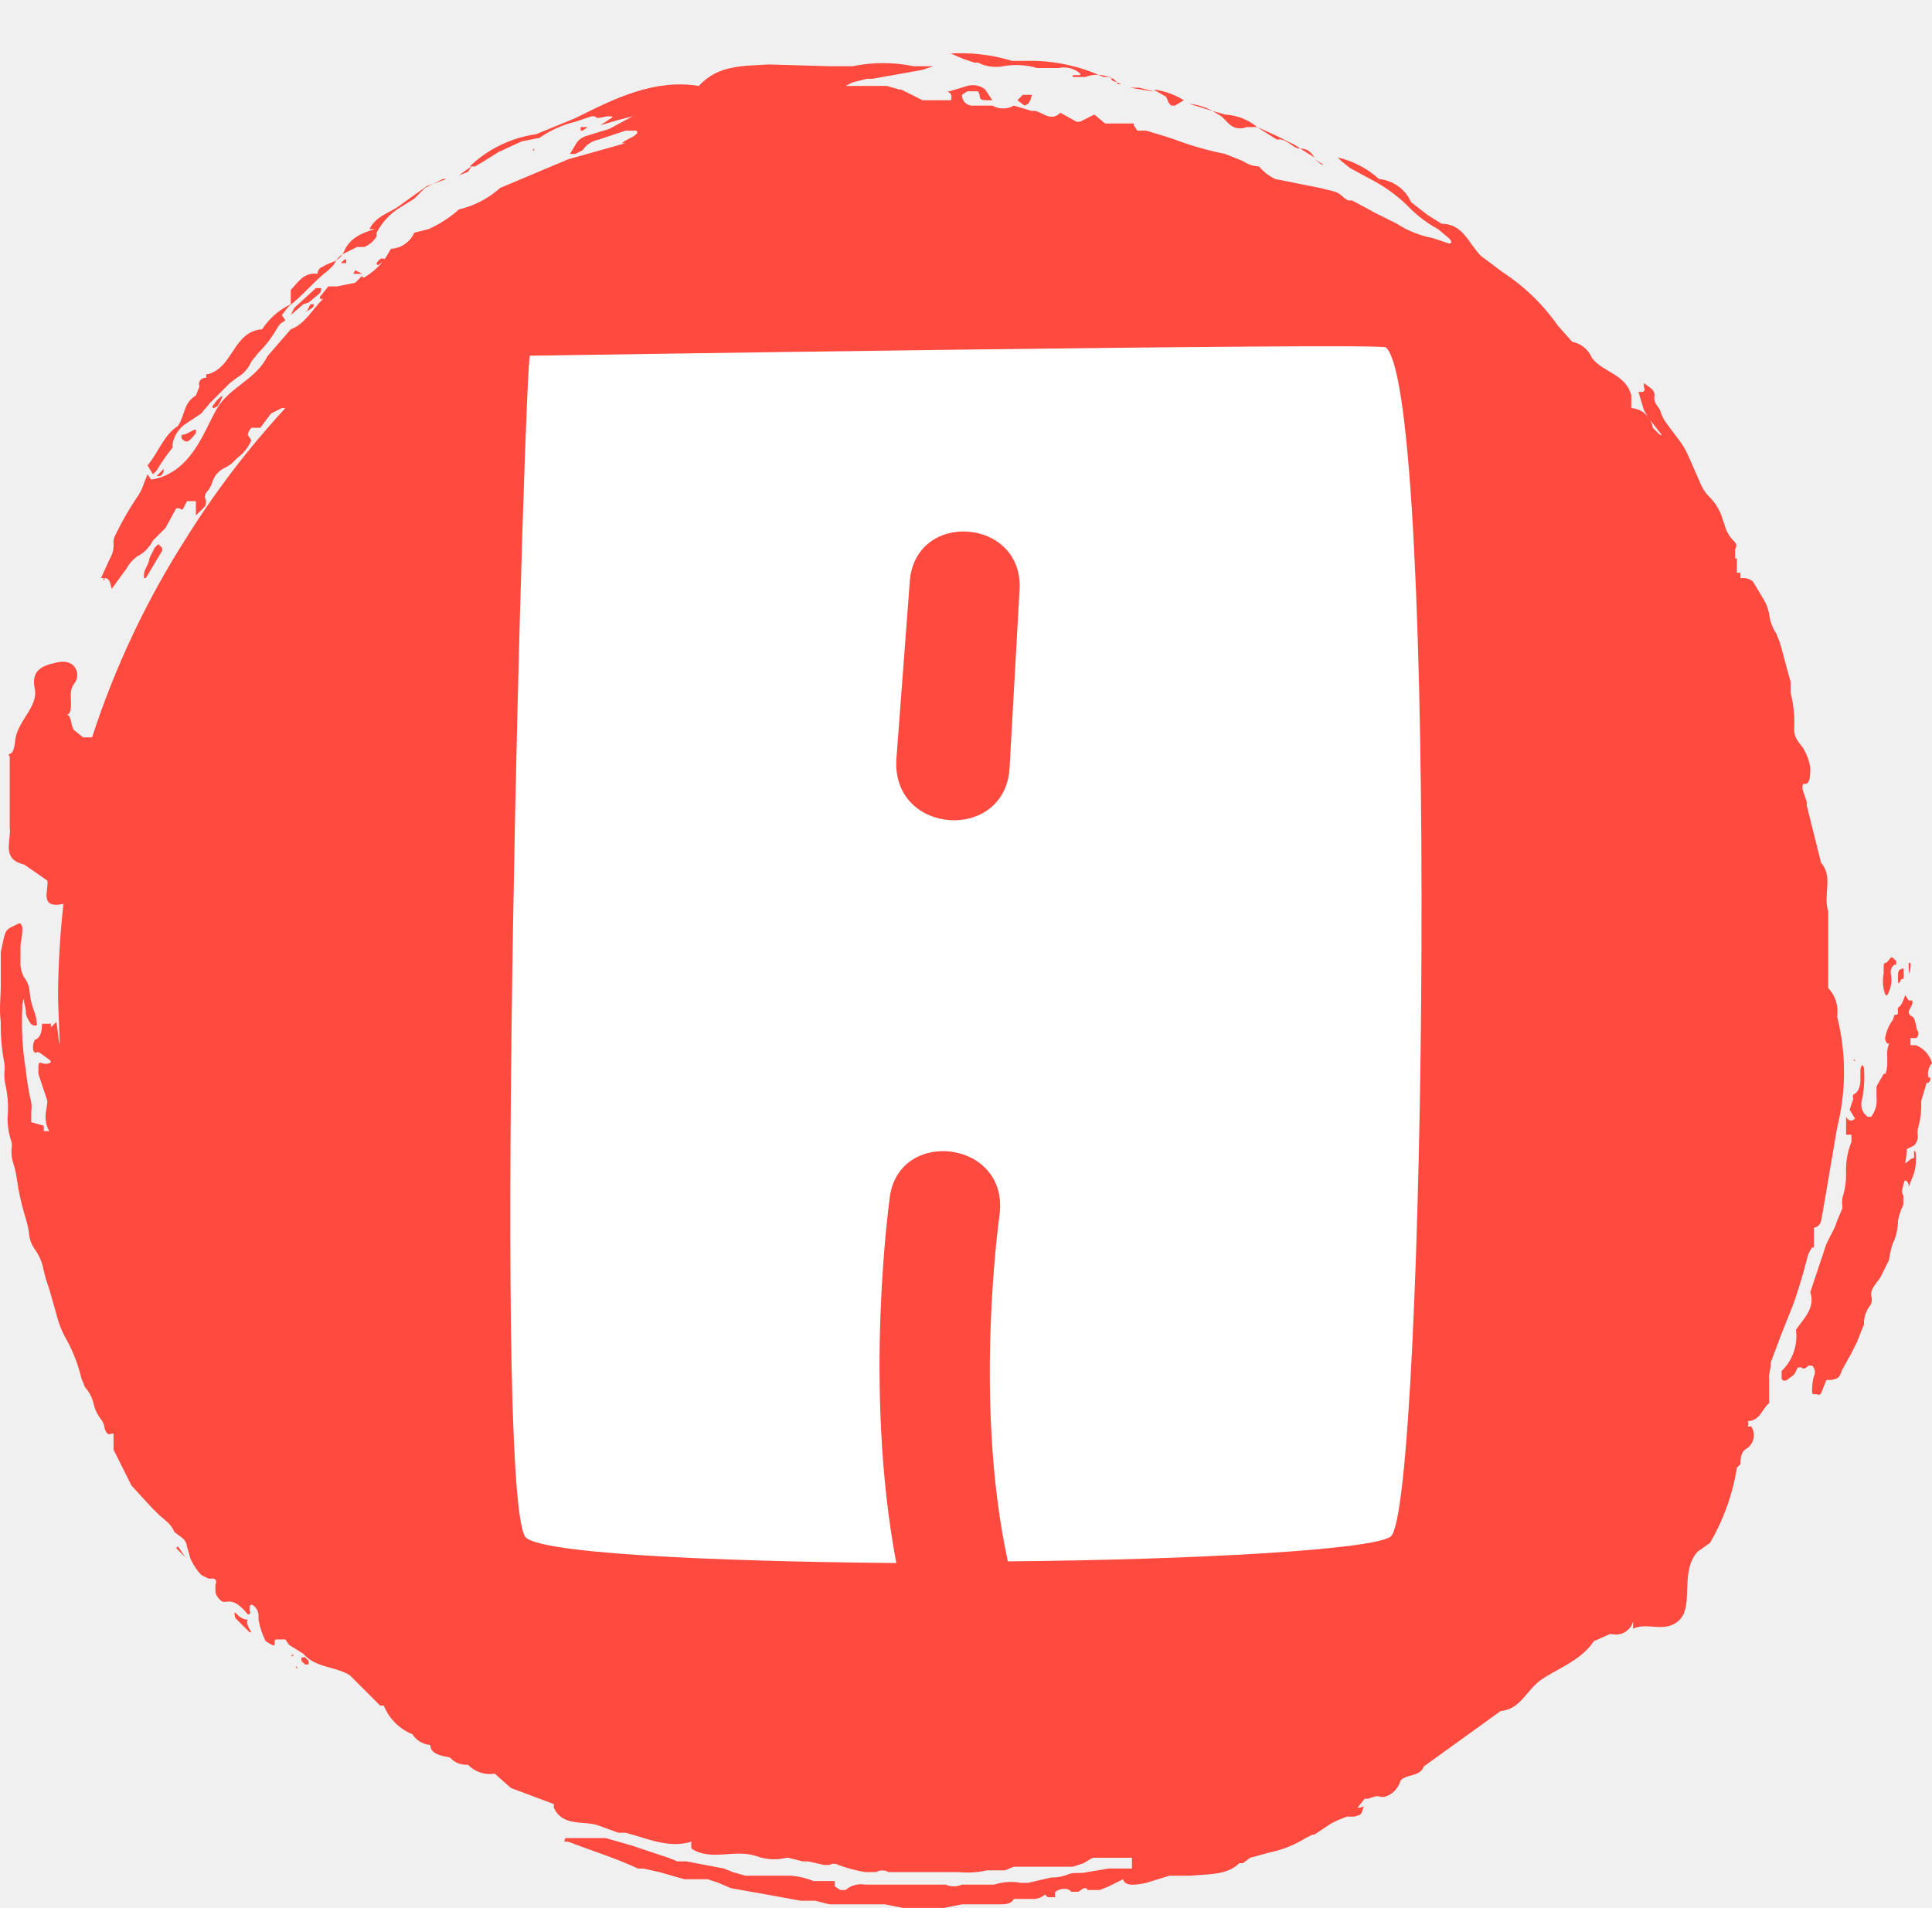
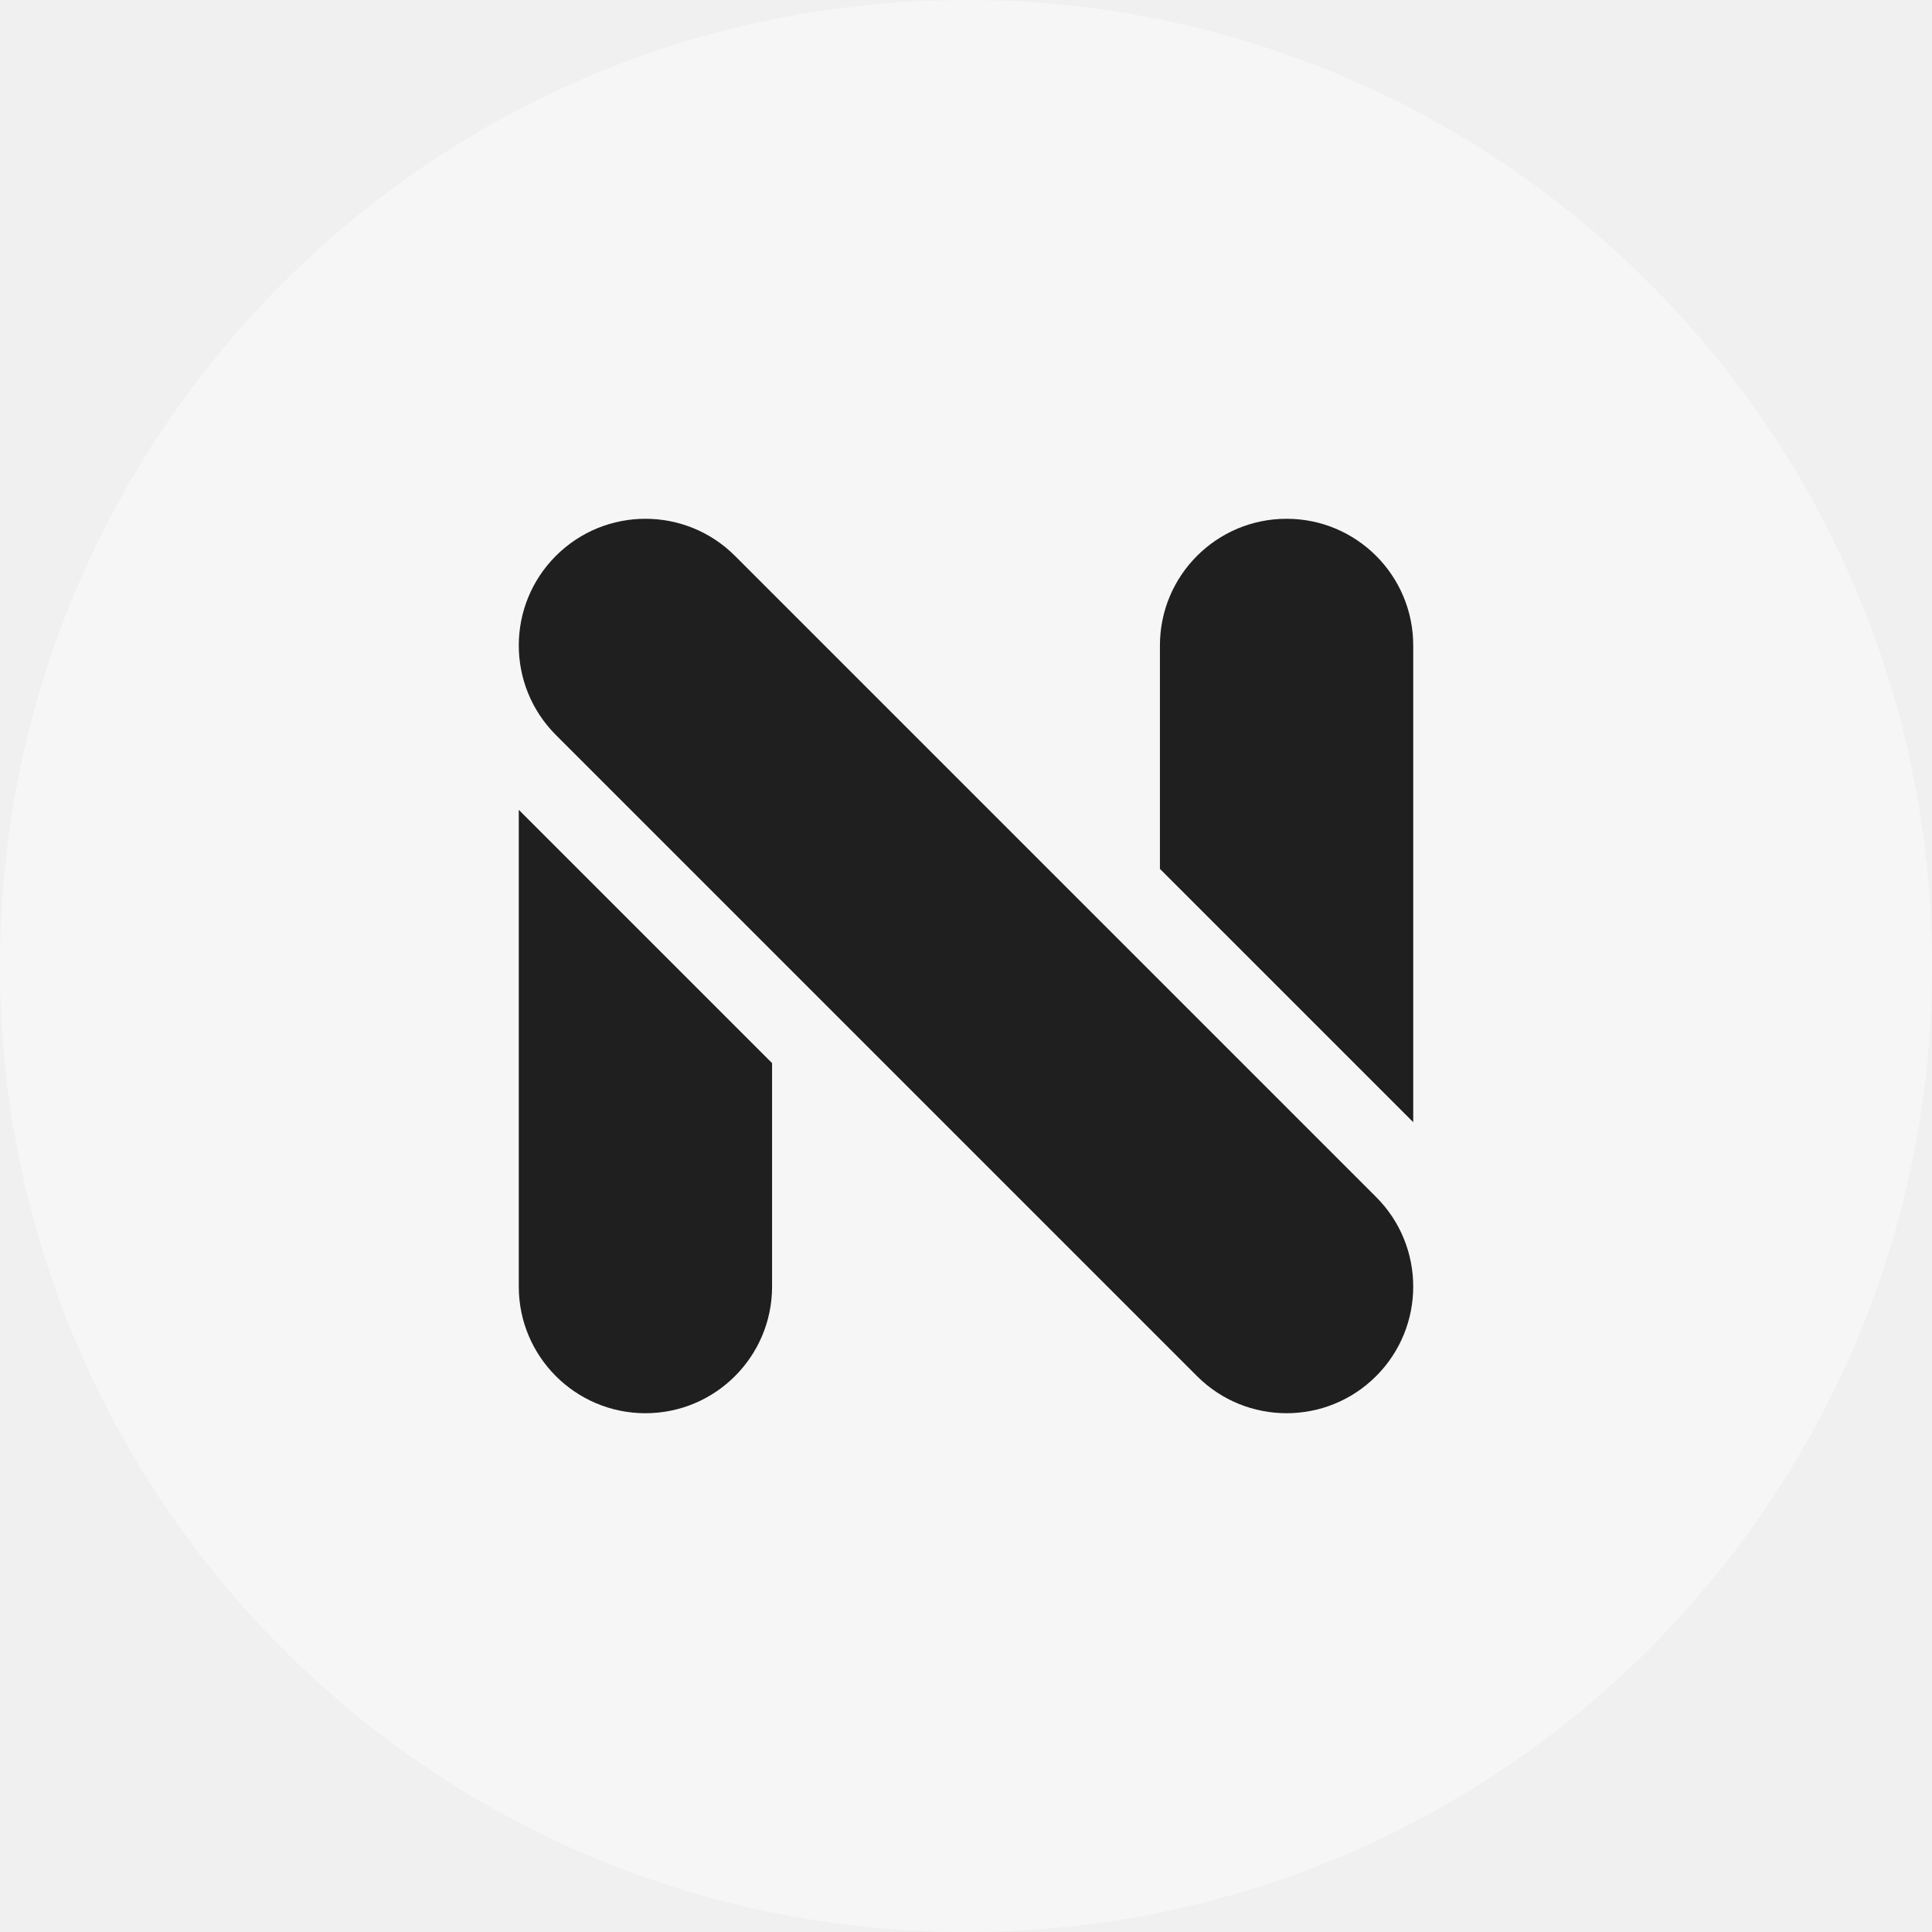
- <svg xmlns="http://www.w3.org/2000/svg" width="308.761" height="304.916" viewBox="0 0 106.008 104.687" class="css-1j8o68f" version="1.1" id="svg23">
-   <defs id="SvgjsDefs2684" />
-   <g id="SvgjsG2685" featurekey="rootContainer" transform="matrix(0.9820593,0,0,0.9820593,-0.05456052,0)" fill="#ff4a3f">
-     <g id="g17">
-       <path d="M19.8 15.3h.5l-.4-.2zm.5.1zm.8-.7c0 .1 0 .1.1.1l.4-.3c-.2-.1-.3-.1-.5.2zm.4-.2zm-4.1 2.3zm-.2.6l.3-.2c.1-.1.1-.2.1-.2h-.2l-.2.4c-.1-.1-.1 0 0 0zm2.2-2.9h-.1l-.2.2h.3zm-2.1 2.4l.6-.5c.1-.1.1-.2.1-.3h-.3l-1.2 1.1-.2.4.7-.6zm-1.1.8z" id="path3" />
-       <path d="M9.7 25v-.2a1.7 1.7 0 0 1 .7-1.1l.9-.6.5-.6.7-.7.4-.4.4-.3a1.9 1.9 0 0 0 .8-.9l.4-.5a5.9 5.9 0 0 0 1-1.3l.2-.3.3-.2-.2-.3.4-.5c.8-.6 1.4-1.4 2.2-2l.3-.3a1.4 1.4 0 0 1 .5-.6l.8-.4h.4a1.4 1.4 0 0 0 .7-.6V13a3.5 3.5 0 0 1 1.3-1.4l.8-.5.2-.2.4-.4 1-.5h.2l-1.1.4-1.4 1c-.6.5-1.4.6-1.8 1.4h.3c-.7.2-1.4.5-1.7 1.2s-.8.6-1.2.9a.4.4 0 0 0-.3.4c-.8-.1-1.1.5-1.5.9v.8a3.9 3.9 0 0 0-1.6 1.4c-1.6.1-1.6 2.1-3 2.5h-.1a.2.2 0 0 0 0 .2c-.3 0-.5.2-.4.5l-.2.5c-.7.4-.6 1.1-1 1.7-.8.5-1.1 1.5-1.7 2.2l.3.5.2-.2a11.6 11.6 0 0 1 .9-1.3zM53.9 3.3l.6.2h.2a2.2 2.2 0 0 0 1.4.2 4.1 4.1 0 0 1 1.9.1h1.2a1.4 1.4 0 0 1 1.2.3.1.1 0 0 1 0 .1H60a.1.1 0 0 0 0 .1h.7a1.8 1.8 0 0 1 1.3 0c.2 0 .1.1.2.2l.5.2h-.2c-.2-.4-.5-.4-.8-.4a9.7 9.7 0 0 0-4.3-.9h-.8A9.8 9.8 0 0 0 53 3h.2zm7.3 3.1zM50.3 4.7zm10.9 1.7h.2-.2zM19 14.7zm32.1-10zm17.6 2.2a.9.9 0 0 0 1 .2h.6a3.1 3.1 0 0 0-1.8-.7l-.7-.2.5.3zm-3.4-1.3c0 .1.1.2.2.3h.2l.5-.3a4.2 4.2 0 0 0-1.7-.6l.7.4zm7.4 2.7l.8.5c-.2-.3-.4-.5-.8-.5z" id="path5" />
-       <path d="M99 76.1l.6-1.6.6-1.5c.2-.5.6-1.8.8-2.6a1.7 1.7 0 0 1 .3-.7h.1v-1.1c.5-.1.4-.6.5-.9l.8-4.7a12.7 12.7 0 0 0 0-6.2 1.9 1.9 0 0 0-.5-1.6v-4.3c-.3-.9.3-1.9-.4-2.7L101 45a.4.4 0 0 0 0-.2l-.2-.6a.5.5 0 0 1 0-.4h.1c.3 0 .3-.5.3-.9a3 3 0 0 0-.4-1.1l-.3-.4a1.1 1.1 0 0 1-.2-.7 6.7 6.7 0 0 0-.2-2v-.6c-.2-.7-.4-1.5-.6-2.2l-.2-.5a2.5 2.5 0 0 1-.4-1.1 2.5 2.5 0 0 0-.3-.8l-.6-1a.8.8 0 0 0-.6-.2h-.1V32h-.2v-.8H97V31a.4.4 0 0 0 0-.1v-.2c.1-.2.1-.3-.1-.5a1.8 1.8 0 0 1-.4-.6l-.2-.6a2.9 2.9 0 0 0-.7-1.2 2.2 2.2 0 0 1-.5-.7l-.7-1.6a4.3 4.3 0 0 0-.6-1l-.6-.8a2.4 2.4 0 0 1-.4-.8l-.2-.3a.6.6 0 0 1-.1-.5.5.5 0 0 0-.2-.4l-.4-.3v.2c.1.2 0 .3-.1.3h-.2l.3 1 .3.5.7.9h-.1l-.2-.2-.2-.2a1.3 1.3 0 0 0-1.2-1.1v-.7c-.3-1.2-1.6-1.3-2.2-2.1a1.5 1.5 0 0 0-1.1-.9l-.8-.9a11.3 11.3 0 0 0-3.1-3l-.8-.6-.4-.3c-.7-.7-1-1.8-2.2-1.8l-.8-.5-.9-.7a2.2 2.2 0 0 0-1.8-1.3 5.1 5.1 0 0 0-2.3-1.2l.2.2.5.4 1.3.7a8.5 8.5 0 0 1 2.1 1.6 6.8 6.8 0 0 0 1.5 1.1l.6.5c.1.1.2.2.1.3H81l-.9-.3a5.6 5.6 0 0 1-2-.8l-1.2-.6-1.3-.7h-.2c-.3-.1-.4-.4-.8-.5l-.8-.2-2.5-.5a2.6 2.6 0 0 1-.9-.7 1.7 1.7 0 0 1-.9-.3l-1-.4a18.1 18.1 0 0 1-2.8-.8l-.6-.2-1-.3h-.5l-.2-.3v-.1h-1.6l-.6-.5-.4.2-.4.2h-.2l-.9-.5c-.6.6-1.1-.2-1.6-.1l-1-.3a1.2 1.2 0 0 1-1.2 0h-1.2a.6.6 0 0 1-.5-.6l.3-.2h.6a.7.7 0 0 1 .1.3c0 .2.2.2.5.2h.2l-.4-.6a1.1 1.1 0 0 0-1-.2l-1 .3H53c.3.2.2.3.2.5h-1.6l-.4-.2-.8-.4h-.1l-.7-.2h-2.3l.4-.2.8-.2h.3l1.7-.3 1.1-.2.6-.2h-1.1a8.4 8.4 0 0 0-3.4 0h-1.3L43 3.6c-1.4.1-2.8 0-3.9 1.2-2.5-.4-4.7.7-6.9 1.8l-2.2.9a6.7 6.7 0 0 0-3.7 1.8h.3l.5-.3.8-.5 1.3-.6 1-.2a6 6 0 0 1 2-.9l.9-.3h.2c.1.2.5 0 .7 0h.2c.1 0 .1.1 0 .1l-.6.4 1-.3.8-.2-1.3.7-1.3.4a1 1 0 0 0-.6.5l-.3.5h.3l.4-.2a1.4 1.4 0 0 1 .9-.6l1.5-.5h.5a.1.1 0 0 1 .1.2c-.2.2-.6.3-.8.5h.2l-3.2.9-3.8 1.6a5.2 5.2 0 0 1-2.3 1.2 6.6 6.6 0 0 1-1.7 1.1l-.8.2a1.5 1.5 0 0 1-1.3.9l-.3.5a3.7 3.7 0 0 1-1.2 1.1h-.1v-.1l-.2.2-.2.2-1 .2h-.5l-.4.5c-.1.1-.1.2 0 .2h.1c-.6.6-1 1.4-1.8 1.7L15 19.9c-.6 1.2-1.8 1.6-2.6 2.6s-1.4 3.9-3.9 4.3l-.2-.3-.2.5a2.7 2.7 0 0 1-.4.8 16.9 16.9 0 0 0-1.2 2.1.8.8 0 0 0-.1.5 1.4 1.4 0 0 1-.2.8l-.5 1.1h.2c.3 0 .3.3.4.6l.8-1.1a2.2 2.2 0 0 1 .6-.7 2 2 0 0 0 .9-.9l.3-.3.4-.4.6-1.1h.2c.1.1.1.1.2 0l.2-.4h.5v.8l.5-.5a.5.5 0 0 0 0-.5.4.4 0 0 1 .1-.3 1.5 1.5 0 0 0 .3-.5 1.3 1.3 0 0 1 .8-.9l.3-.2.3-.3a2.4 2.4 0 0 0 .8-1l-.2-.3c0-.1.1-.3.2-.4h.5l.6-.8.6-.3h.2a48.8 48.8 0 0 0-5.5 7.2h-.1.1a48.4 48.4 0 0 0-5.3 11.2h-.5l-.5-.4c-.2-.2-.1-.7-.4-.9h.1c.3-.5-.1-1.2.3-1.7s.1-1.4-.9-1.2-1.5.5-1.3 1.5-1 1.8-1.1 2.9-.5.5-.3.9v3.9c.1.8-.5 1.8.8 2.1l1.3.9c.1.5-.5 1.6.9 1.3a49.2 49.2 0 0 0-.3 5c0 1.1.1 2.2.1 3.3v-.4c-.1-.4-.1-.8-.2-1.3l-.3.3v-.2h-.5c0 .5-.1.8-.4.9a.9.9 0 0 0-.1.5c0 .1.1.3.2.2s.4.2.7.4-.2.3-.4.2-.2.1-.2.3v.3l.5 1.5c0 .3-.1.6-.1.9a1.7 1.7 0 0 0 .2.8h-.3v-.3l-.7-.2v-.6a1.5 1.5 0 0 0 0-.5 14.6 14.6 0 0 1-.3-1.8 16.6 16.6 0 0 1-.2-3.5.9.9 0 0 1 .1-.5v.2a2.9 2.9 0 0 1 .1.5.8.8 0 0 0 .1.4c.1.2.2.4.4.4s.1-.1.1-.2a2.1 2.1 0 0 0-.1-.5 4.2 4.2 0 0 1-.3-1.3 1.5 1.5 0 0 0-.3-.7 1.6 1.6 0 0 1-.2-.9v-.8c0-.3.1-.6.1-.9a.5.5 0 0 0-.1-.4h-.1c-.8.4-.7.2-1 1.6V55c0 .7-.1 1.4 0 2.1a10.8 10.8 0 0 0 .2 2.3 1.8 1.8 0 0 1 0 .5 3.1 3.1 0 0 0 .1.9 5.9 5.9 0 0 1 .1 1.3 3.9 3.9 0 0 0 .2 1.7 1.2 1.2 0 0 1 0 .4 2.1 2.1 0 0 0 .1.8 4.9 4.9 0 0 1 .2.9 14 14 0 0 0 .5 2.2 5 5 0 0 1 .2 1 1.7 1.7 0 0 0 .3.7 2.9 2.9 0 0 1 .5 1.2 8.5 8.5 0 0 0 .3 1l.4 1.4a5.4 5.4 0 0 0 .6 1.5 8.5 8.5 0 0 1 .8 2.1l.2.5a2.1 2.1 0 0 1 .5 1 2.1 2.1 0 0 0 .4.8 1 1 0 0 1 .2.5c.1.3.2.4.4.3h.1v.9l.5 1 .5 1 1.1 1.2.4.4c.3.3.7.5.9 1l.4.3a.7.7 0 0 1 .3.5l.2.7a3.3 3.3 0 0 0 .6.9l.4.2h.3a.2.2 0 0 1 .1.3 2.5 2.5 0 0 0 0 .5.9.9 0 0 0 .4.5h.2c.4-.1.8.2 1.2.7h.1c0-.1.1-.1 0-.2v-.2c0-.1.1-.2.2-.1a.7.7 0 0 1 .3.6v.2a4.3 4.3 0 0 0 .4 1.2c.5.3.5.3.5.1s0-.2.2-.2h.4l.2.3.8.5c.7.8 1.8.7 2.6 1.2l1.7 1.7h.2a2.9 2.9 0 0 0 1.6 1.6 1.3 1.3 0 0 0 1 .6c0 .5.6.6 1.1.7a1.2 1.2 0 0 0 .8.4h.2a1.7 1.7 0 0 0 1.5.5l.9.8 2.4.9v.2c.5 1.1 1.7.7 2.5 1l1.1.4h.4c1.2.3 2.4.9 3.7.5a.7.7 0 0 0 0 .4c1.1.7 2.4 0 3.6.4a2.9 2.9 0 0 0 1.7.1h.1l.8.2h.3l.9.2h.3a.5.5 0 0 1 .5 0 7.9 7.9 0 0 0 1.5.4h.6a.7.7 0 0 1 .7 0h3.9a5 5 0 0 0 1.6-.1h1l.5-.2H60l.6-.2.5-.3h2.2v.6H62l-1.2.2c-.4.1-.7 0-1 .1a2.4 2.4 0 0 1-1 .2l-1.3.3h-.4a3.1 3.1 0 0 0-1.5.1h-1.8a1.1 1.1 0 0 1-.9 0h-4.5a1.3 1.3 0 0 0-1.1.3H47l-.3-.2v-.3h-1.2a4.1 4.1 0 0 0-1.3-.3h-2.5l-.7-.2-.5-.2-2.1-.4h-.5l-.5-.2-2.1-.7-1.4-.4h-2.2c-.1 0-.1.1-.1.2h.2c1.3.5 2.6.9 3.9 1.5h.3l.9.2 1.4.4h1.3l.6.2.7.3 1.7.3 1.1.2 1.1.2h.8l.8.2h3.1l1 .2h2.3l1-.2H56c.4 0 .6-.1.7-.3h1a1 1 0 0 0 .8-.3c-.1.1 0 .1.1.2h.4v-.2c0-.1 0-.1.2-.2s.6-.1.7.1h.4l.3-.2c.2 0 .2 0 .2.1h.7l.5-.2.8-.4c.1.3.4.4 1.3.2l1.3-.4h1.2c.9-.1 2 0 2.7-.7h.2l.4-.3 1.1-.3a6.1 6.1 0 0 0 2-.8l.4-.2h.1l.9-.6.4-.2.5-.2h.4c.4-.1.4-.1.5-.4s0-.1-.2-.1h-.1l.4-.5h.2c.3-.1.5-.2.7-.1h.2a1.3 1.3 0 0 0 .9-.9c.3-.4 1.1-.2 1.3-.8l4.3-3.1c1.1-.1 1.4-1.1 2.2-1.7s2.3-1.1 3-2.2l.9-.4h.1a1 1 0 0 0 1.2-.7v.4c.8-.4 1.8.3 2.6-.5s0-2.7 1-3.8l.7-.5a12.1 12.1 0 0 0 1.5-4.2l.2-.2c0-.3 0-.7.4-.9a.9.9 0 0 0 .2-1.2h-.2a.3.3 0 0 0 0-.3c.7 0 .8-.7 1.2-1V77a.5.5 0 0 1 0-.2 3.8 3.8 0 0 0 .1-.7zM5.9 32.2z" id="path7" />
-       <path d="M26.4 9.3l-.3.2-.4.3.5-.2zm6.1-2h.1l.3-.2h-.4zm-2.6 1l-.1.1h.1v-.1zm-1.5 1.4zm1.3-.2zm-6.3 3.1zM9.2 26.2l-.4.4H9a.4.4 0 0 0 .2-.4zm3-3.5a2.1 2.1 0 0 0 .3-.6 1.5 1.5 0 0 0-.5.5c-.1.1-.1.2 0 .2zM11 24.2V24c-.2 0-.5.3-.8.3v.2c.3.3.4.2.8-.3zm3 66.2zM73.9 9.2h.1l-.5-.3zm-2.5-1.4c.5-.1.8.4 1.2.5h.1l-.3-.2-1-.5-1.1-.5.3.2zM52.8 3.1zm11.7 2h-.1l-1.2-.2h.5zm2 .7l1.3.4a3.3 3.3 0 0 0-1.3-.4zm-9 0a1 1 0 0 0 .2-.5h-.5l-.3.3.4.3zm9 1.6zM49.9 4.2zm2.9.7zM48.5 4zm13.8 2.1a.5.5 0 0 0 0 .1zm44.8 52.3h-.3V58h.3c.1 0 .2-.3.1-.4s-.1-.7-.3-.8a.3.3 0 0 1-.2-.3l.2-.4a.4.4 0 0 0 0-.2h-.2l-.2-.3c-.1.3-.2.6-.4.7a.5.5 0 0 0 0 .2c0 .1 0 .2-.1.2h-.1a1.1 1.1 0 0 1-.1.3 2.3 2.3 0 0 0-.4.9.4.4 0 0 0 .1.4h.1a1.7 1.7 0 0 0-.1.8v.4a1.8 1.8 0 0 1-.1.5h-.1l-.4.7v.6a1.5 1.5 0 0 1-.3 1.1h-.2l-.2-.2a.9.9 0 0 1-.1-.8 6.5 6.5 0 0 0 .1-1.7c0-.1-.1-.2-.1-.2a.5.5 0 0 0-.1.3v.6c0 .2-.1.6-.3.7s-.1.2-.1.3l-.2.6.3.5c-.2.2-.4.1-.5-.1v1h.3v.4a4.2 4.2 0 0 0-.3 1.4 3.3 3.3 0 0 0 0 .4 4 4 0 0 1-.2 1.3 2 2 0 0 0 0 .6l-.3.7a3.2 3.2 0 0 1-.3.7l-.3.6-.9 2.7c.3.9-.4 1.5-.8 2.1a2.7 2.7 0 0 1-.8 2.3v.4c0 .1.1.2.3.1l.4-.3.2-.4h.2c.1.1.2.1.4-.1h.2a.5.5 0 0 1 .1.6 2.9 2.9 0 0 0-.1.8c0 .1 0 .2.1.2h.2c.1.1.2 0 .3-.3l.2-.5h.3c.4-.1.4-.1.6-.6l.5-.9.3-.6.4-1a1.6 1.6 0 0 1 .3-1 .6.6 0 0 0 .1-.6c0-.2 0-.3.2-.6l.3-.4.5-1a4.7 4.7 0 0 1 .2-.9 3 3 0 0 0 .3-1.3 3.8 3.8 0 0 1 .3-.9v-.5c-.1-.2-.1-.2 0-.6s.1-.2.2-.2a.4.4 0 0 1 .1.3l.2-.5a2.3 2.3 0 0 0 .2-.9v-.3c0-.1 0-.3-.1-.3v.4c-.2 0-.3.2-.5.3a6.4 6.4 0 0 0 .1-.8l.4-.2a.7.7 0 0 0 .2-.6 1.4 1.4 0 0 1 0-.3 4.8 4.8 0 0 0 .2-1.4v-.2l.3-1h.1a.3.3 0 0 0 .1-.3h-.1a.9.9 0 0 1 .2-.8 1.5 1.5 0 0 0-.9-1zm-1.2 7.8zm-.2-9.9zm0 0zM9.1 30.8a.3.3 0 0 0 0-.2l-.2-.2-.2.2-.3.6c0 .3-.3.6-.3.9v.2h.1zm96.3 24.8h.1a1.7 1.7 0 0 0 .2-1.2.5.5 0 0 1 .2-.5h.1v-.2l-.2-.2h-.1c-.1.1-.2.3-.3.3s-.1.1-.1.3v.3a2.2 2.2 0 0 0 .1 1.2zM13.2 90.1c-.1 0 0 .2 0 .3l.8.8h.1c-.2-.3-.3-.6-.2-.7a.9.9 0 0 1-.5-.2zm.8.3zm92.3-35.7h.1a2 2 0 0 0 0-.6c-.3.1-.3.1-.3.6s.1.1.2 0z" id="path9" />
-       <path d="M106.7 62a.6.6 0 0 0 .1-.5c0-.1-.1-.2-.1-.1h-.2v.2c0 .4.1.5.2.4zm.1-8.2h-.1v.6a1 1 0 0 0 .1-.6zM17.1 92.6h-.2v.2l.2.2h.2v-.2zm86.6-33.3c0-.1 0-.1-.1-.1zM9.9 86.5l.5.5-.4-.6z" id="path11" />
-       <circle cx="10.5" cy="87.1" transform="rotate(-24.8 10.4 87.159)" id="circle13" />
-       <path d="M9.7 30.1h-.1v.2-.2h.1zm83.2-6.6l-.2-.3h-.1zm-14.7 77.1zM5.9 32.2zm-.1.2a.3.3 0 0 0 .1-.2v.2zm1.9-4.9zM61.5 2.4zm42.8 58.2v.1-.1zM16.4 92.5h-.1c.1.1.2 0 .1-.1zm.2.7h.1l-.1-.1v.1zm73.9-71.3zm15.2 34.4zM14.6 91.7zm92.1-37zm-.8 11.4zM34.6 0z" id="path15" />
-     </g>
-   </g>
-   <g id="SvgjsG2686" featurekey="nameFeature-0" transform="matrix(2.284354,0,0,2.284354,27.98006,-5.60952)" fill="#ffffff">
-     <path d="M9.6 16.48 l-0.32 4.24 c-0.08 1.8 2.6 1.96 2.72 0.2 l0.24 -4.28 c0.12 -1.76 -2.56 -1.96 -2.64 -0.16 z M0.48 11 l0 0 c0.04 0 20.48 -0.32 20.56 -0.2 c1.28 1.12 0.96 27.8 0.12 28.56 c-0.4 0.32 -4.64 0.56 -9.2 0.6 c-0.84 -3.84 -0.2 -8.32 -0.2 -8.32 c0.24 -1.8 -2.44 -2.12 -2.64 -0.4 c0 0.04 -0.64 4.52 0.16 8.76 c-4.56 -0.04 -8.68 -0.24 -8.92 -0.64 c-0.8 -1.44 0 -28.28 0.12 -28.36 z" id="path20" />
-   </g>
+ <svg xmlns="http://www.w3.org/2000/svg" width="1080" height="1080" viewBox="0 0 1080 1080" fill="none">
+   <path d="M0 540C0 241.766 241.766 0 540 0V0C838.234 0 1080 241.766 1080 540V540C1080 838.234 838.234 1080 540 1080V1080C241.766 1080 0 838.234 0 540V540Z" fill="#F6F6F6" />
+   <path d="M790 627.303V360.797C790 321.697 758.303 290 719.204 290C680.104 290 648.407 321.697 648.407 360.797V485.71L790 627.303Z" fill="#1F1F1F" />
+   <path d="M290 452.697V719.203C290 758.303 321.697 790 360.796 790C399.896 790 431.593 758.303 431.593 719.203V594.29L290 452.697Z" fill="#1F1F1F" />
+   <path fill-rule="evenodd" clip-rule="evenodd" d="M310.736 310.736C338.384 283.088 383.209 283.088 410.857 310.736L769.26 669.139C796.908 696.787 796.908 741.612 769.26 769.26C741.612 796.908 696.787 796.908 669.139 769.26L310.736 410.857C283.088 383.209 283.088 338.384 310.736 310.736Z" fill="#1F1F1F" />
</svg>
